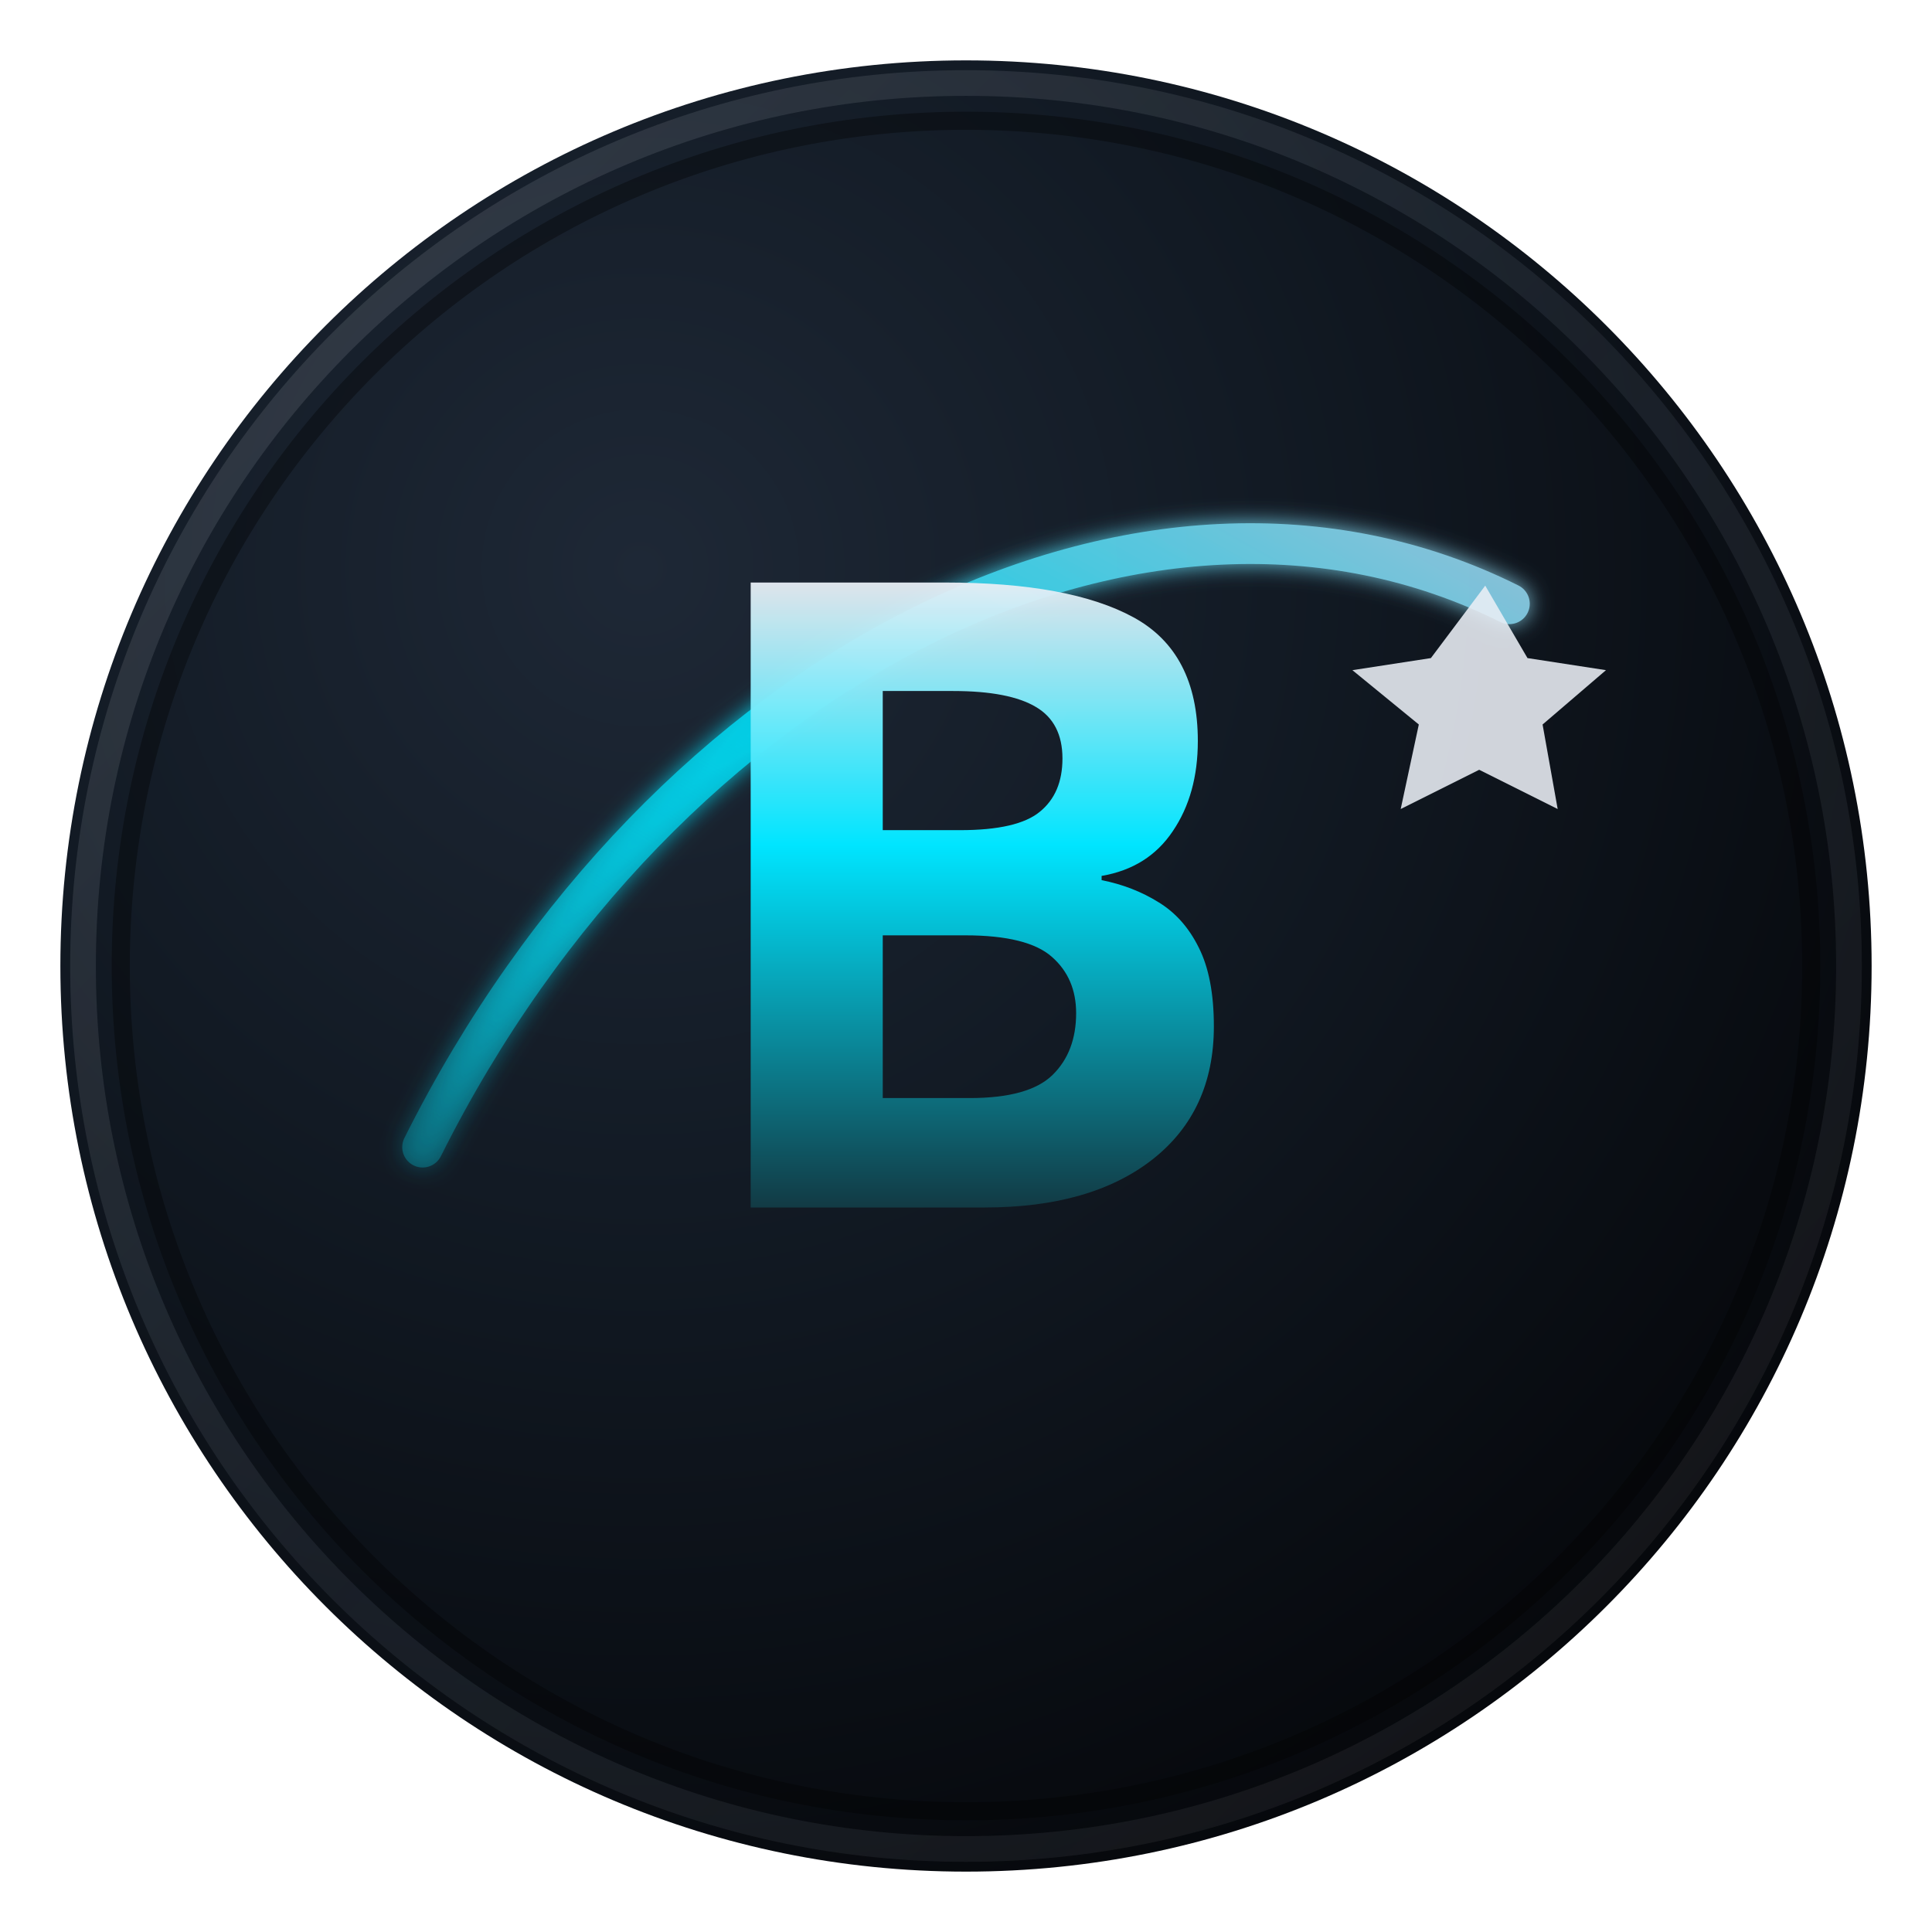
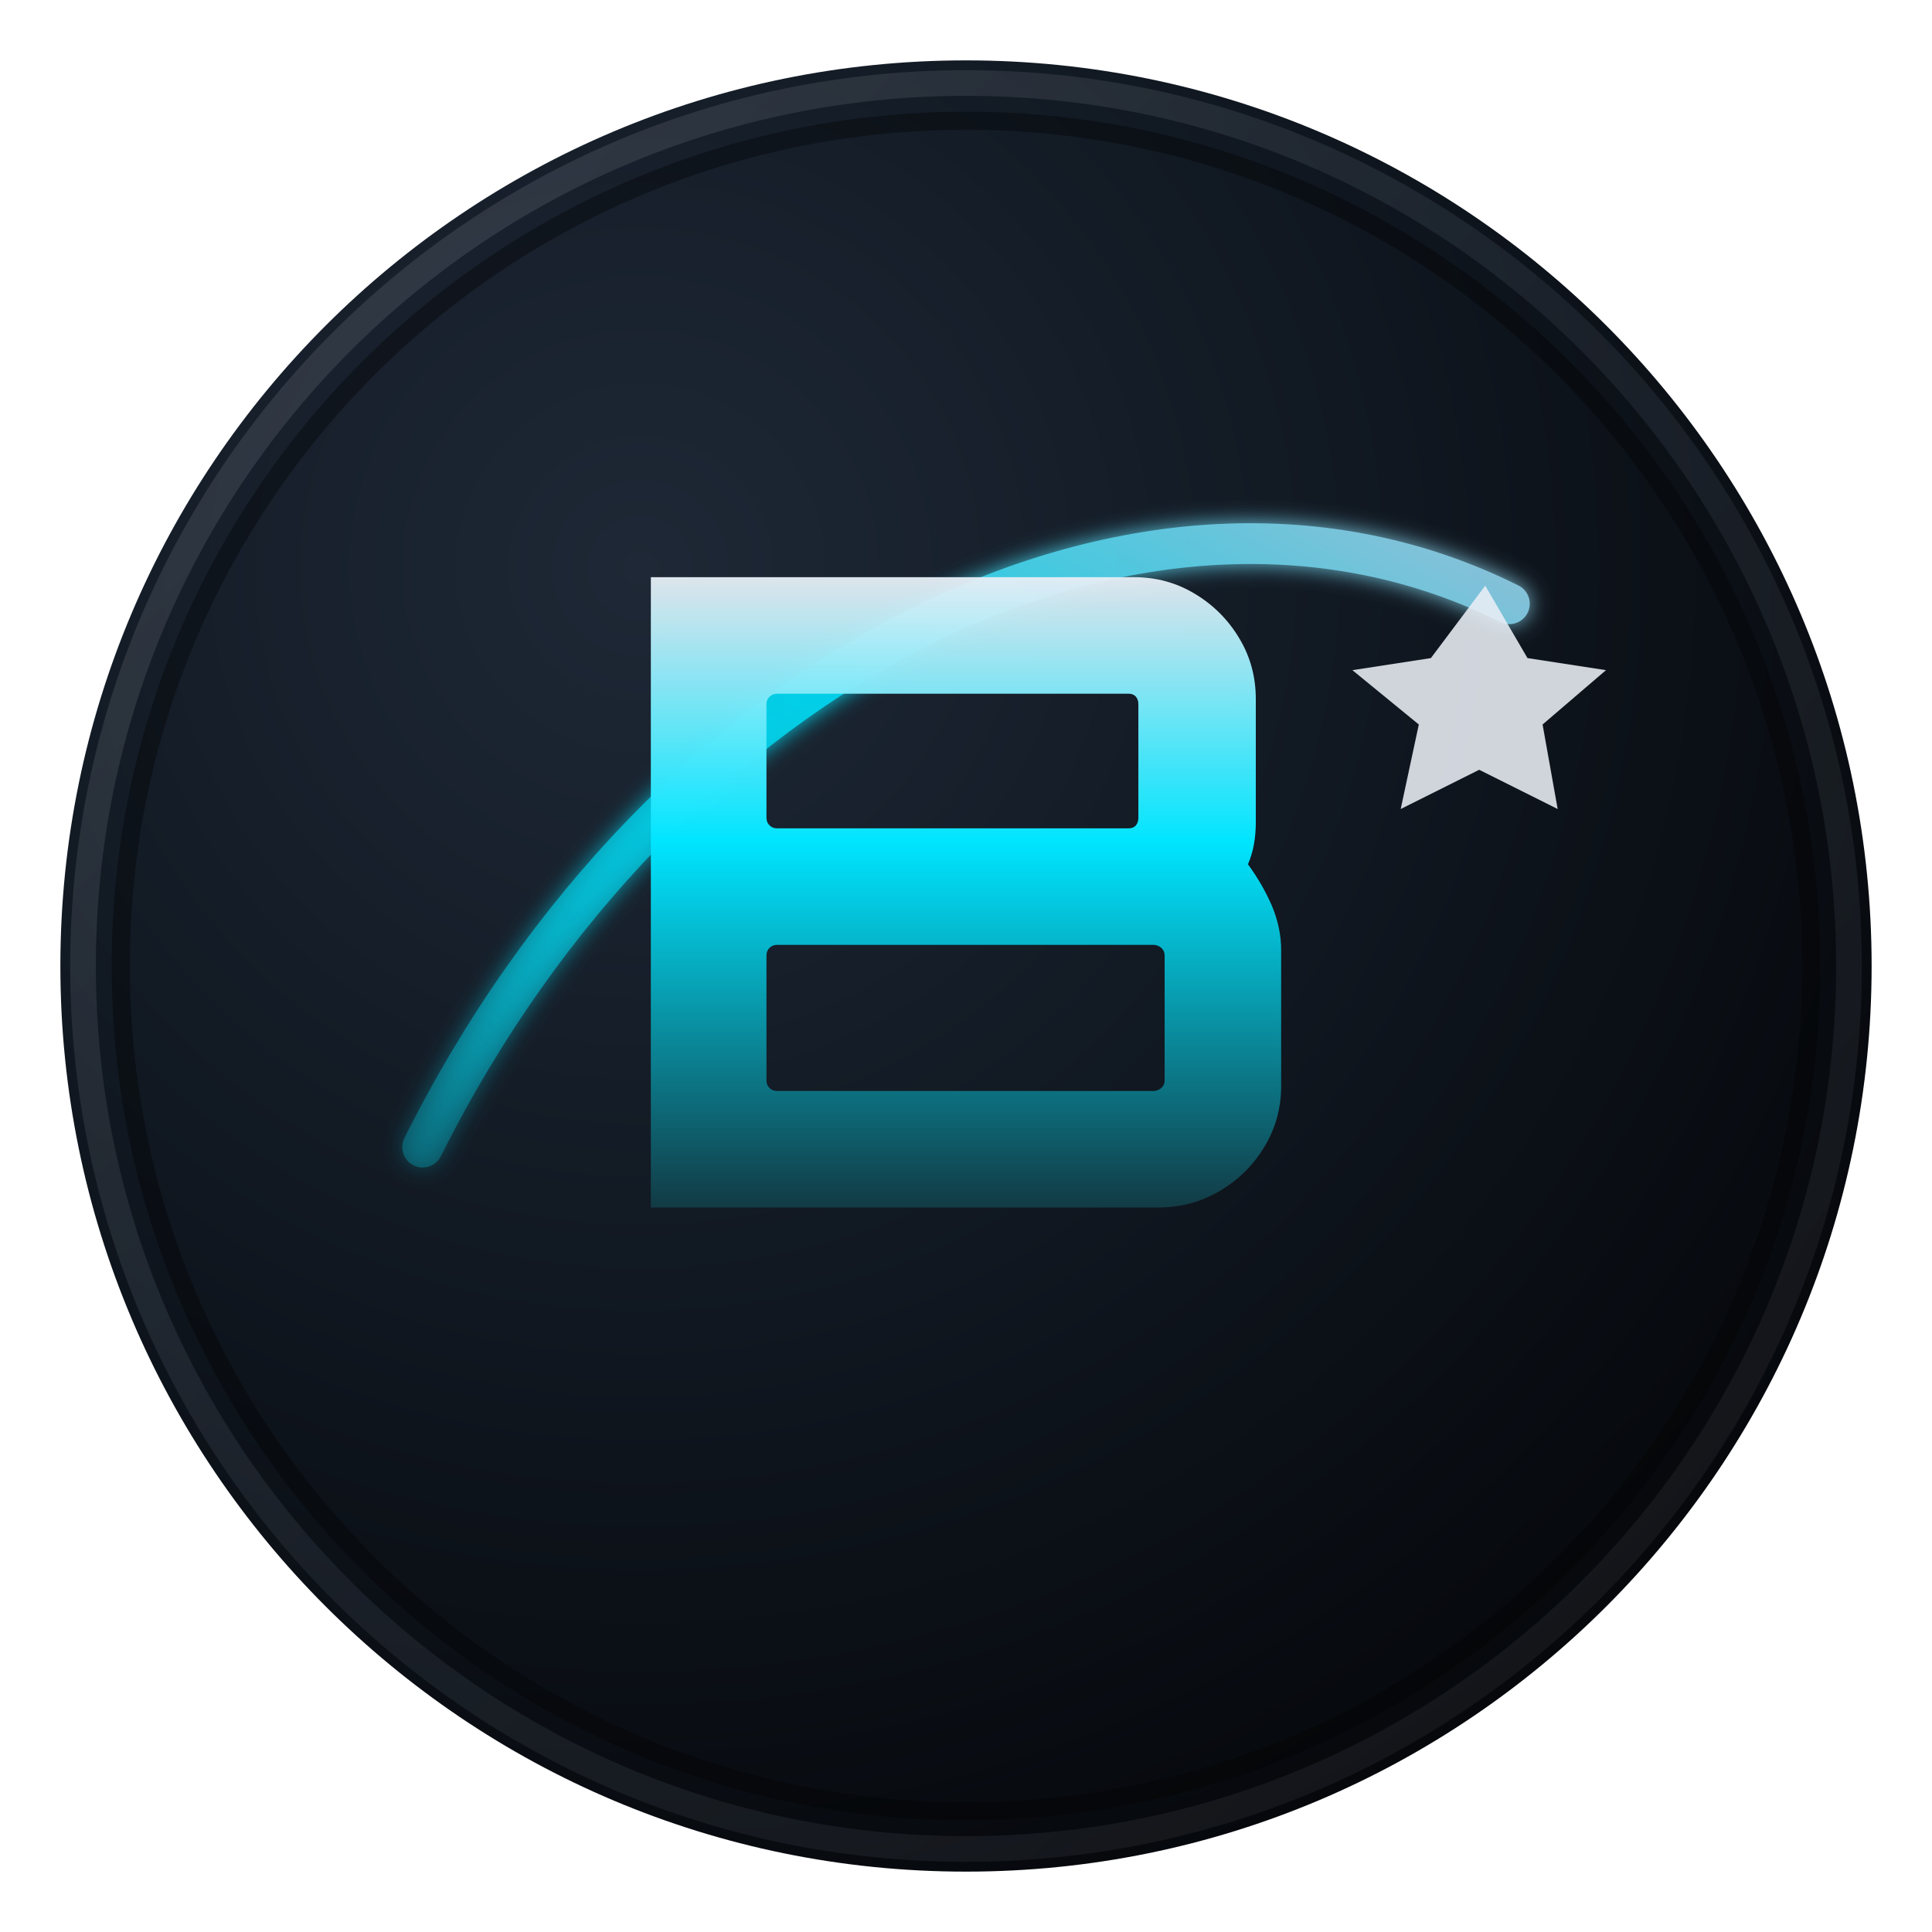
<svg xmlns="http://www.w3.org/2000/svg" viewBox="0 0 64 64" role="img" aria-label="Boing Finance">
  <defs>
    <radialGradient id="boing-mark-disc" cx="32%" cy="28%" r="78%">
      <stop offset="0%" stop-color="#1e2836" />
      <stop offset="45%" stop-color="#121a24" />
      <stop offset="100%" stop-color="#06080c" />
    </radialGradient>
    <linearGradient id="boing-mark-rim" x1="0%" y1="0%" x2="100%" y2="100%">
      <stop offset="0%" stop-color="rgba(255,255,255,0.14)" />
      <stop offset="50%" stop-color="rgba(138,154,175,0.12)" />
      <stop offset="100%" stop-color="rgba(255,255,255,0.05)" />
    </linearGradient>
    <linearGradient id="boing-mark-b" x1="0%" y1="0%" x2="0%" y2="100%">
      <stop offset="0%" stop-color="#e9eef5" stop-opacity="0.95" />
      <stop offset="42%" stop-color="#00e5ff" />
      <stop offset="100%" stop-color="#123a44" />
    </linearGradient>
    <linearGradient id="boing-mark-orbit" x1="0%" y1="100%" x2="100%" y2="0%">
      <stop offset="0%" stop-color="rgba(0,229,255,0.28)" />
      <stop offset="55%" stop-color="#00e5ff" />
      <stop offset="100%" stop-color="#9dd8f0" />
    </linearGradient>
    <filter id="boing-mark-soft" x="-20%" y="-20%" width="140%" height="140%">
      <feGaussianBlur in="SourceGraphic" stdDeviation="0.35" result="b" />
      <feMerge>
        <feMergeNode in="b" />
        <feMergeNode in="SourceGraphic" />
      </feMerge>
    </filter>
  </defs>
  <circle cx="32" cy="32" r="30" fill="url(#boing-mark-disc)" />
  <circle cx="32" cy="32" r="29.25" fill="none" stroke="url(#boing-mark-rim)" stroke-width="0.85" opacity="0.9" />
  <circle cx="32" cy="32" r="28" fill="none" stroke="rgba(0,0,0,0.35)" stroke-width="0.6" />
  <path d="M 14 38 C 22 22, 38 14, 50 20" fill="none" stroke="url(#boing-mark-orbit)" stroke-width="1.35" stroke-linecap="round" opacity="0.88" filter="url(#boing-mark-soft)" />
  <path d="M 49.2 19.4 L 50.6 21.8 L 53.2 22.2 L 51.1 24 L 51.6 26.8 L 49 25.5 L 46.4 26.8 L 47 24 L 44.8 22.2 L 47.4 21.8 Z" fill="#e9eef5" opacity="0.88" />
-   <text x="32" y="40" text-anchor="middle" font-family="Orbitron, system-ui, sans-serif" font-size="29" font-weight="700" fill="url(#boing-mark-b)" letter-spacing="-0.04em">B</text>
+   <path fill="url(#boing-mark-b)" d="M38.38 40L21.56 40L21.56 19.12L37.57 19.12Q38.67 19.12 39.58 19.67Q40.50 20.22 41.05 21.14Q41.60 22.05 41.60 23.15L41.60 23.15L41.60 27.24Q41.60 27.62 41.54 27.96Q41.48 28.31 41.34 28.63L41.34 28.63Q41.83 29.30 42.14 30.02Q42.44 30.75 42.44 31.47L42.44 31.47L42.44 35.97Q42.44 37.07 41.89 37.98Q41.34 38.90 40.41 39.45Q39.48 40 38.38 40L38.38 40ZM25.74 36.14L25.74 36.14L38.21 36.14Q38.35 36.14 38.47 36.04Q38.58 35.94 38.58 35.80L38.58 35.80L38.58 31.65Q38.58 31.50 38.47 31.40Q38.35 31.30 38.21 31.30L38.21 31.30L25.74 31.30Q25.59 31.30 25.49 31.40Q25.39 31.50 25.39 31.65L25.39 31.65L25.39 35.80Q25.39 35.94 25.49 36.04Q25.59 36.14 25.74 36.14ZM25.74 27.44L25.74 27.44L37.39 27.44Q37.54 27.44 37.63 27.34Q37.71 27.24 37.71 27.09L37.71 27.09L37.71 23.32Q37.71 23.18 37.63 23.08Q37.54 22.98 37.39 22.98L37.39 22.98L25.74 22.98Q25.59 22.98 25.49 23.08Q25.39 23.18 25.39 23.32L25.39 23.32L25.39 27.09Q25.39 27.24 25.49 27.34Q25.59 27.44 25.74 27.44Z" />
</svg>
